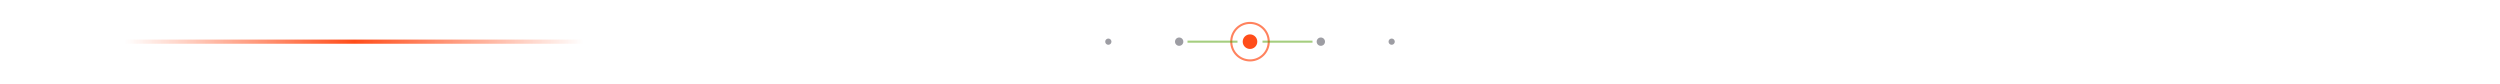
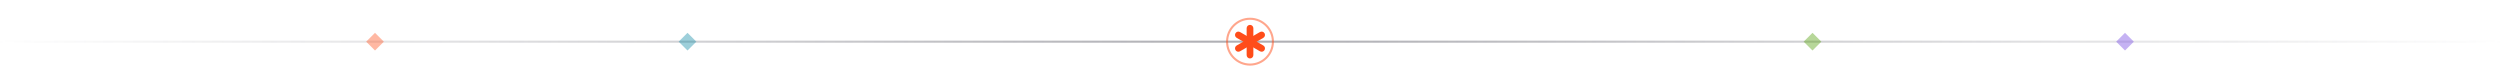
<svg xmlns="http://www.w3.org/2000/svg" viewBox="0 0 1200 40" width="1200" height="40" role="presentation">
  <defs>
-     <linearGradient id="fade" x1="0" y1="0" x2="1" y2="0">
+     <linearGradient id="fade">
      <stop offset="0" stop-color="#5c5c66" stop-opacity="0" />
-       <stop offset="0.5" stop-color="#5c5c66" stop-opacity="0.55" />
+       <stop offset="0.5" stop-color="#5c5c66" stop-opacity="0.5" />
      <stop offset="1" stop-color="#5c5c66" stop-opacity="0" />
    </linearGradient>
-     <linearGradient id="beam" x1="0" y1="0" x2="1" y2="0">
+     <linearGradient id="bo">
      <stop offset="0" stop-color="#ff4d1a" stop-opacity="0" />
-       <stop offset="0.5" stop-color="#ff4d1a" />
+       <stop offset="1" stop-color="#ff4d1a" />
+     </linearGradient>
+     <linearGradient id="bc">
+       <stop offset="0" stop-color="#0b86a3" />
+       <stop offset="1" stop-color="#0b86a3" stop-opacity="0" />
+     </linearGradient>
+     <linearGradient id="bo2">
+       <stop offset="0" stop-color="#ff4d1a" />
      <stop offset="1" stop-color="#ff4d1a" stop-opacity="0" />
    </linearGradient>
+     <linearGradient id="bc2">
+       <stop offset="0" stop-color="#0b86a3" stop-opacity="0" />
+       <stop offset="1" stop-color="#0b86a3" />
+     </linearGradient>
  </defs>
-   <line x1="60" y1="20" x2="1140" y2="20" stroke="url(#fade)" stroke-width="1" />
-   <rect x="60" y="19" width="220" height="2" fill="url(#beam)">
-     <animate attributeName="x" values="60;920;60" dur="8s" repeatCount="indefinite" />
+   <rect x="0" y="19.5" width="1200" height="1" fill="url(#fade)" />
+   <rect x="632" y="18.5" width="180" height="3" rx="1.5" fill="url(#bo)" opacity="0">
+     <animate attributeName="x" values="632;1200" dur="3.6s" repeatCount="indefinite" />
+     <animate attributeName="opacity" values="0;1;1;0" keyTimes="0;0.15;0.8;1" dur="3.6s" repeatCount="indefinite" />
  </rect>
-   <g transform="translate(600 20)">
-     <circle r="9" fill="none" stroke="#ff4d1a" stroke-opacity="0.7">
-       <animate attributeName="r" values="6;16" dur="2.6s" repeatCount="indefinite" />
-       <animate attributeName="opacity" values="0.8;0" dur="2.6s" repeatCount="indefinite" />
-     </circle>
-     <circle r="3.5" fill="#ff4d1a" />
-     <g fill="#5c5c66" fill-opacity="0.6">
-       <circle cx="-34" r="2" />
-       <circle cx="34" r="2" />
-       <circle cx="-68" r="1.5" />
-       <circle cx="68" r="1.5" />
-     </g>
-     <g stroke="#4d9e00" stroke-opacity="0.5" fill="none">
-       <path d="M-30 0H-6M6 0H30">
-         <animate attributeName="stroke-dasharray" values="0 30;24 6;0 30" dur="3s" repeatCount="indefinite" />
-       </path>
+   <rect x="388" y="18.5" width="180" height="3" rx="1.5" fill="url(#bo2)" opacity="0">
+     <animate attributeName="x" values="388;-180" dur="3.6s" repeatCount="indefinite" />
+     <animate attributeName="opacity" values="0;1;1;0" keyTimes="0;0.15;0.8;1" dur="3.6s" repeatCount="indefinite" />
+   </rect>
+   <rect x="1200" y="19" width="140" height="2" rx="1" fill="url(#bc2)" opacity="0">
+     <animate attributeName="x" values="1200;640" dur="3.6s" begin="1.8s" repeatCount="indefinite" />
+     <animate attributeName="opacity" values="0;1;1;0" keyTimes="0;0.1;0.7;1" dur="3.6s" begin="1.8s" repeatCount="indefinite" />
+   </rect>
+   <rect x="-140" y="19" width="140" height="2" rx="1" fill="url(#bc)" opacity="0">
+     <animate attributeName="x" values="-140;420" dur="3.6s" begin="1.8s" repeatCount="indefinite" />
+     <animate attributeName="opacity" values="0;1;1;0" keyTimes="0;0.1;0.7;1" dur="3.6s" begin="1.8s" repeatCount="indefinite" />
+   </rect>
+   <rect x="177" y="17" width="6" height="6" fill="#ff4d1a" transform="rotate(45 180 20)" opacity="0.4">
+     <animate attributeName="opacity" values="0.15;1;0.15" dur="2.8s" begin="0.0s" repeatCount="indefinite" />
+   </rect>
+   <rect x="327" y="17" width="6" height="6" fill="#0b86a3" transform="rotate(45 330 20)" opacity="0.4">
+     <animate attributeName="opacity" values="0.15;1;0.15" dur="2.8s" begin="0.7s" repeatCount="indefinite" />
+   </rect>
+   <rect x="867" y="17" width="6" height="6" fill="#4a9a00" transform="rotate(45 870 20)" opacity="0.4">
+     <animate attributeName="opacity" values="0.15;1;0.15" dur="2.8s" begin="1.4s" repeatCount="indefinite" />
+   </rect>
+   <rect x="1017" y="17" width="6" height="6" fill="#6d3fe0" transform="rotate(45 1020 20)" opacity="0.4">
+     <animate attributeName="opacity" values="0.15;1;0.15" dur="2.8s" begin="2.1s" repeatCount="indefinite" />
+   </rect>
+   <circle cx="600" cy="20" r="11" fill="none" stroke="#ff4d1a" opacity="0.5">
+     <animate attributeName="r" values="9;19" dur="2.4s" repeatCount="indefinite" />
+     <animate attributeName="opacity" values="0.6;0" dur="2.4s" repeatCount="indefinite" />
+   </circle>
+   <g transform="translate(600 20) scale(0.62)">
+     <g fill="#ff4d1a">
+       <rect x="-2.6" y="-13" width="5.2" height="26" rx="2.6" transform="rotate(0)" />
+       <rect x="-2.6" y="-13" width="5.2" height="26" rx="2.6" transform="rotate(60)" />
+       <rect x="-2.6" y="-13" width="5.2" height="26" rx="2.6" transform="rotate(120)" />
+       <animateTransform attributeName="transform" type="rotate" from="0" to="360" dur="8s" repeatCount="indefinite" />
    </g>
  </g>
</svg>
